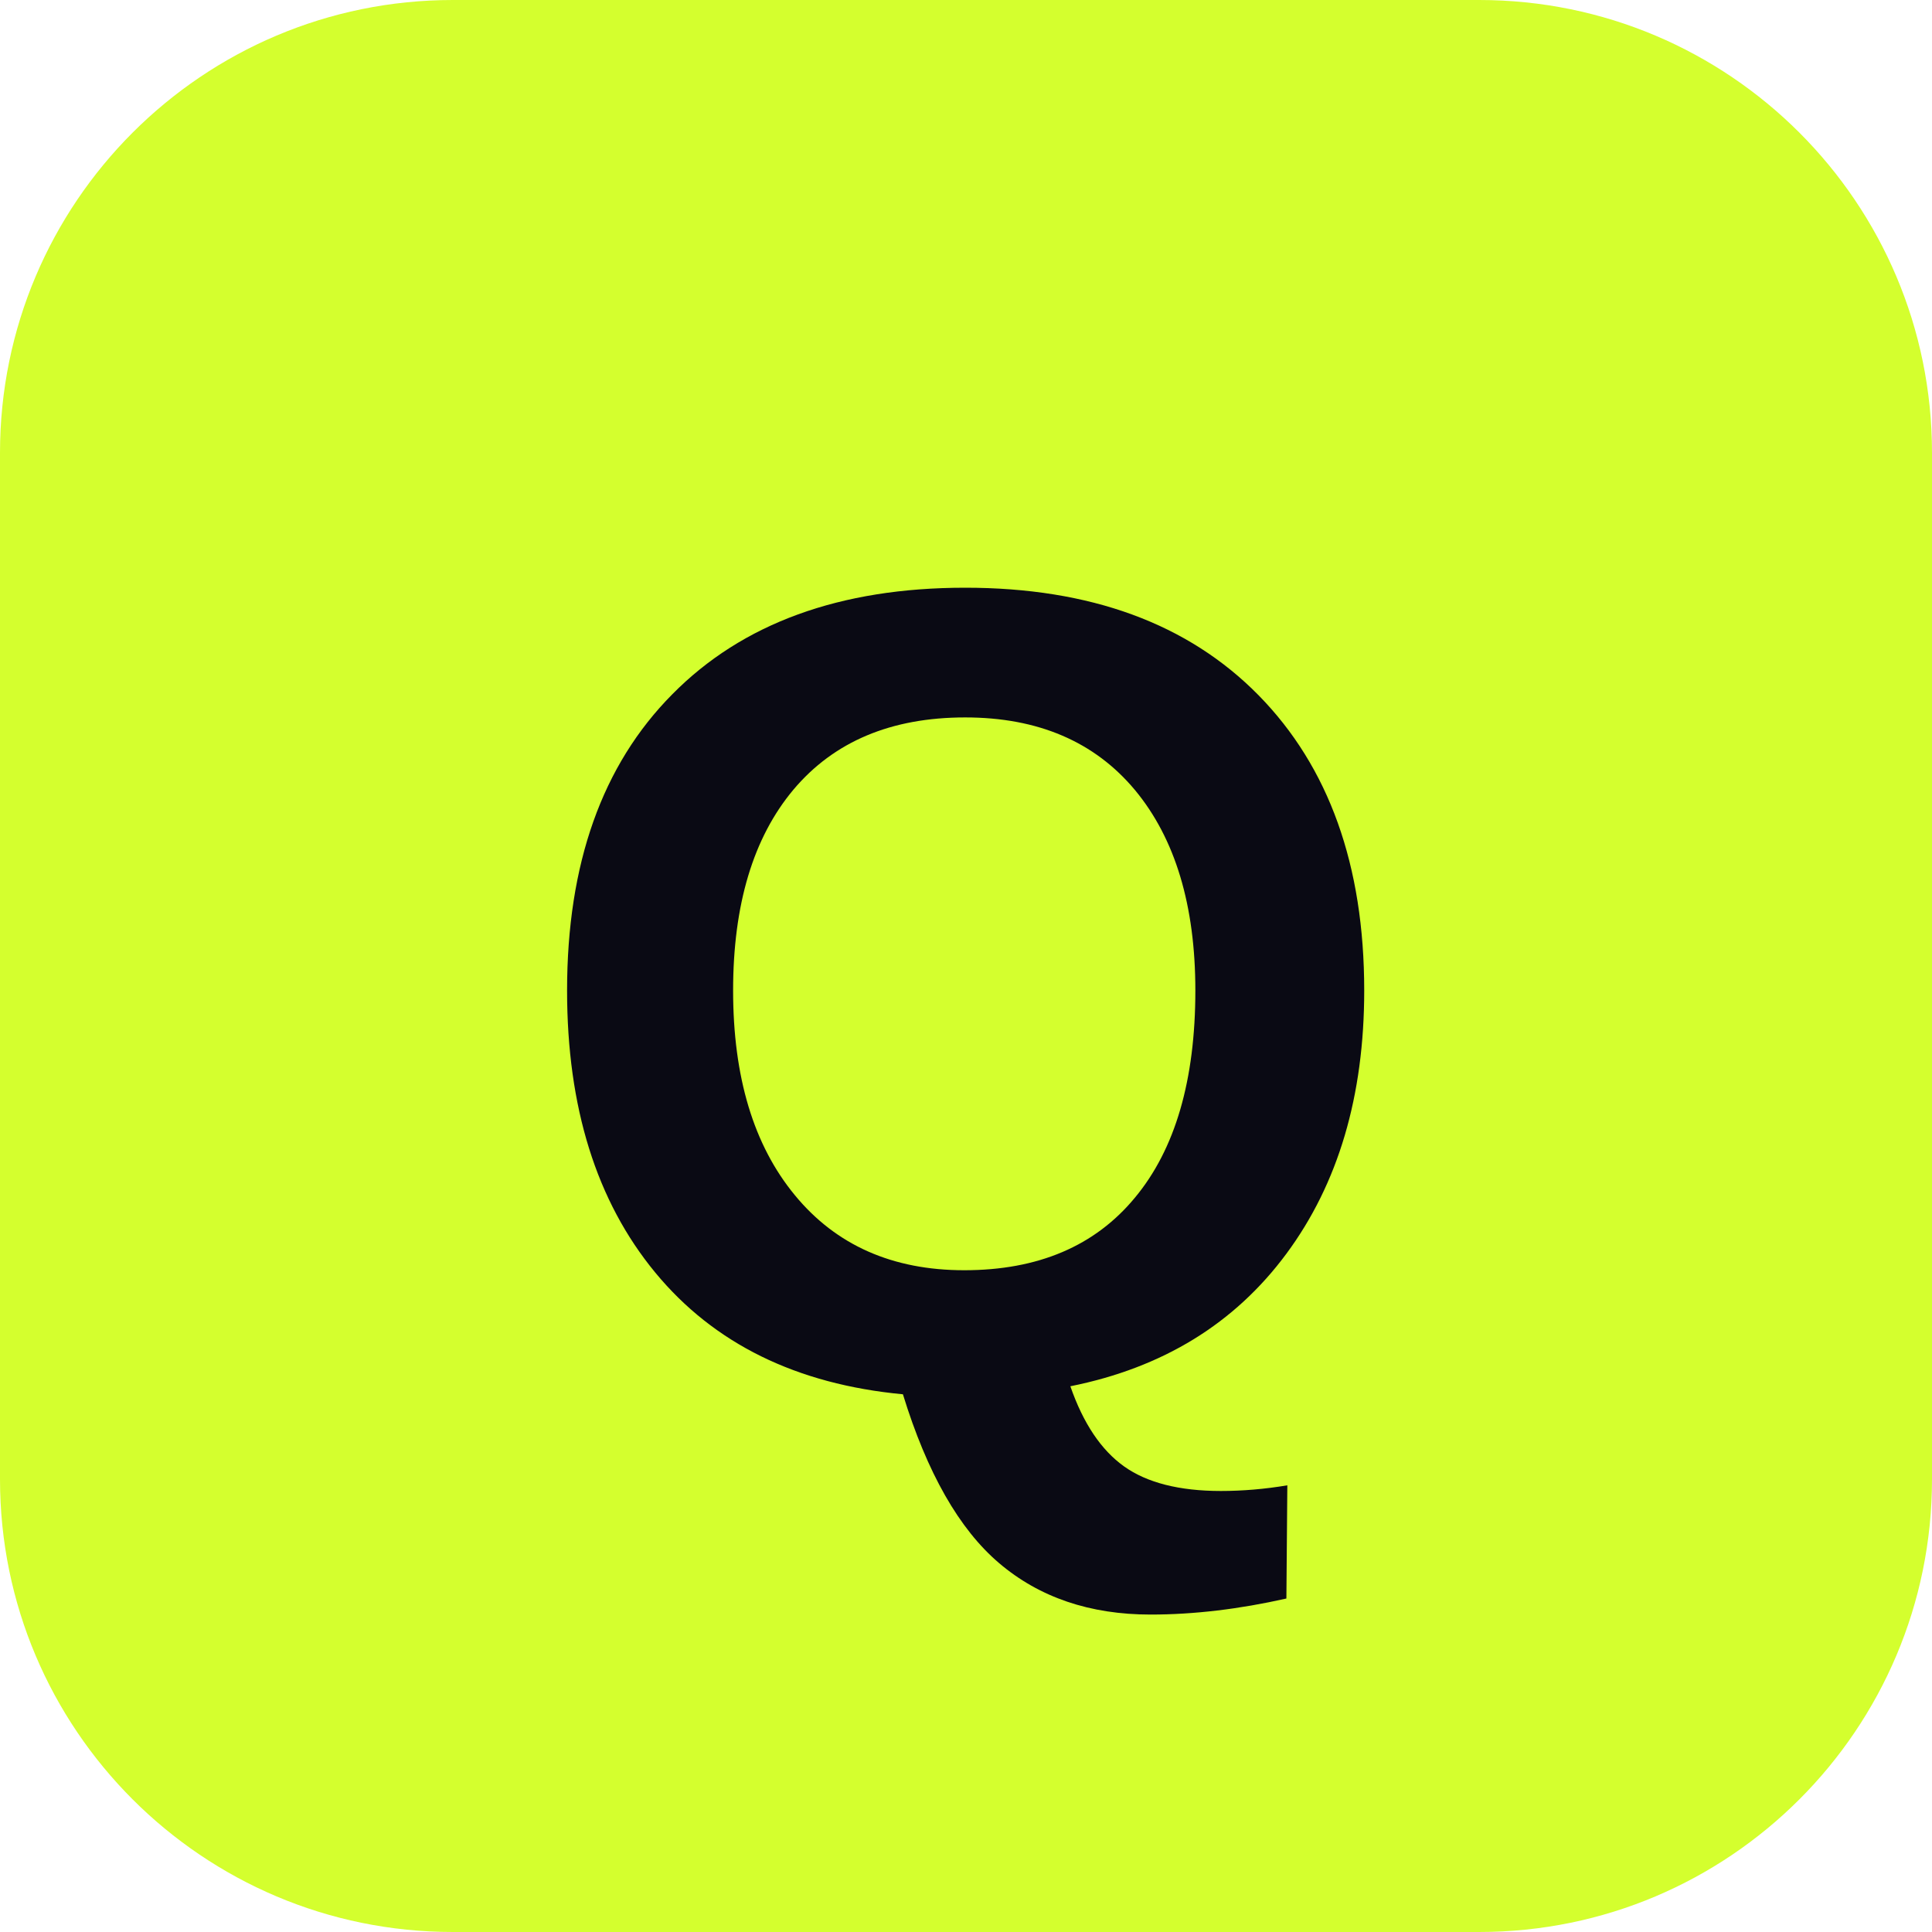
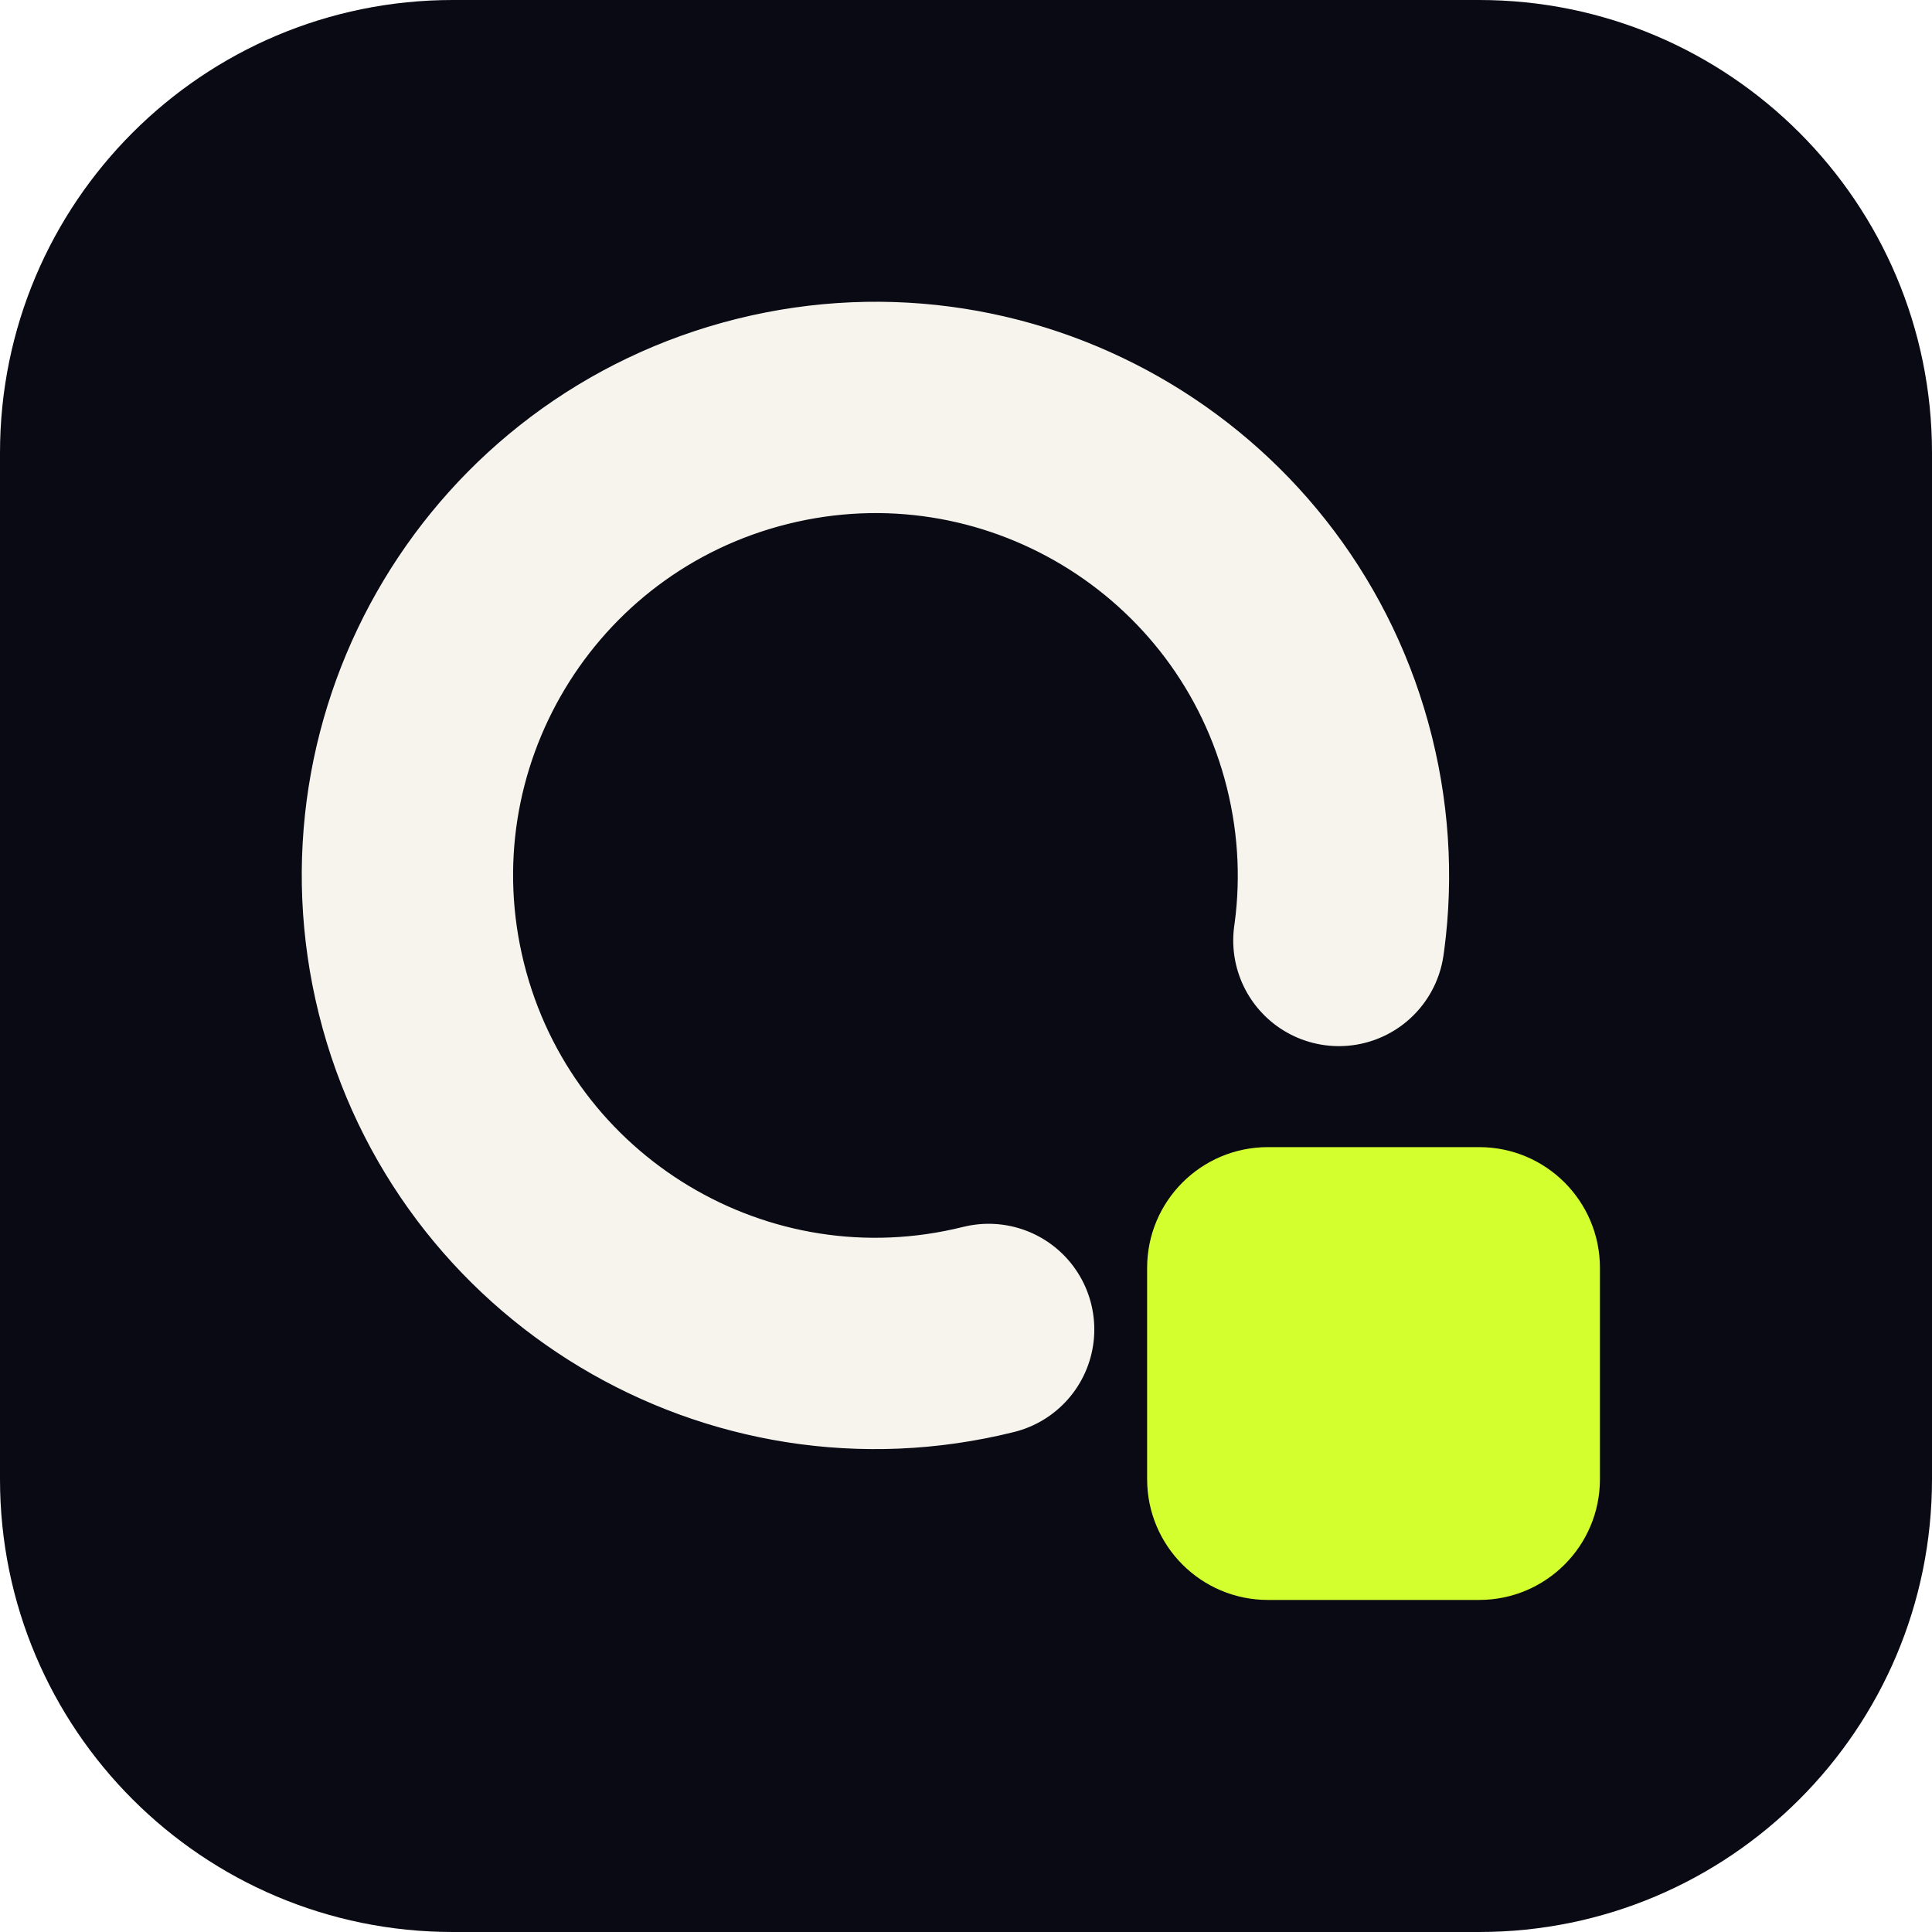
- <svg xmlns="http://www.w3.org/2000/svg" viewBox="0 0 64 64">
-   <rect width="64" height="64" rx="15" fill="#d4ff2e" />
-   <text x="32" y="46" text-anchor="middle" font-family="Arial Black, Arial, sans-serif" font-weight="900" font-size="38" fill="#0a0a14">Q</text>
+ <svg xmlns="http://www.w3.org/2000/svg" viewBox="0 0 128 128" role="img" aria-label="Quiz Showdown">
+   <rect width="128" height="128" rx="30" fill="#0a0a14" />
+   <circle cx="58" cy="58" r="31" fill="none" stroke="#f7f4ee" stroke-width="14" stroke-linecap="round" stroke-dasharray="158 36.8" transform="rotate(76 58 58)" />
+   <rect x="76" y="76" width="30" height="30" rx="8" fill="#d4ff2e" />
</svg>
